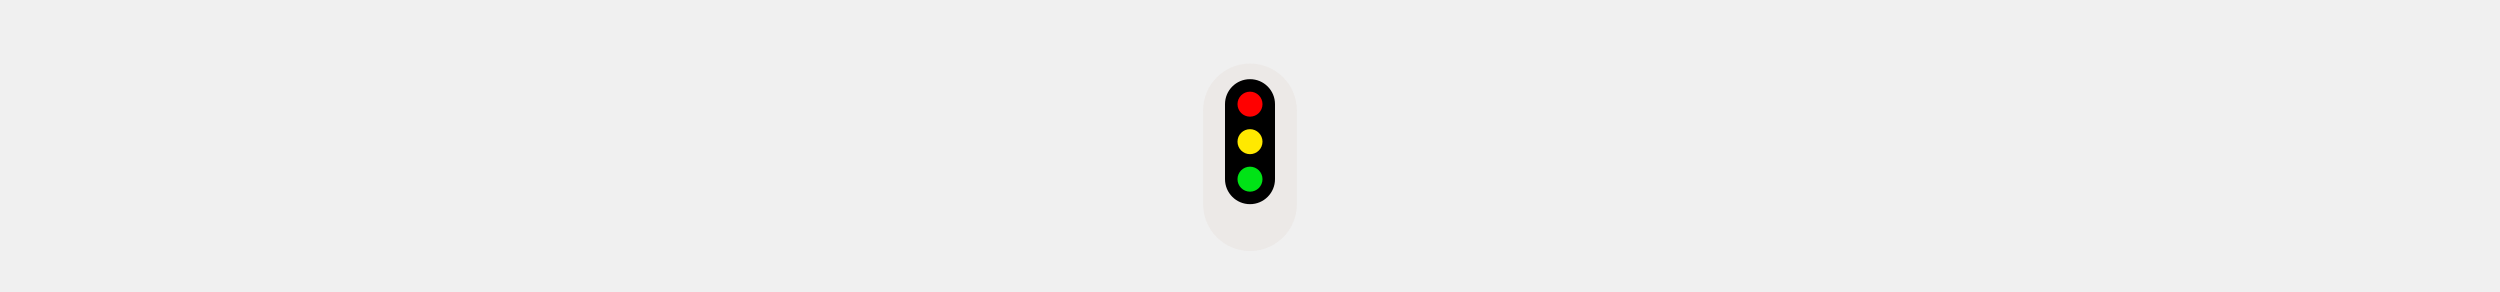
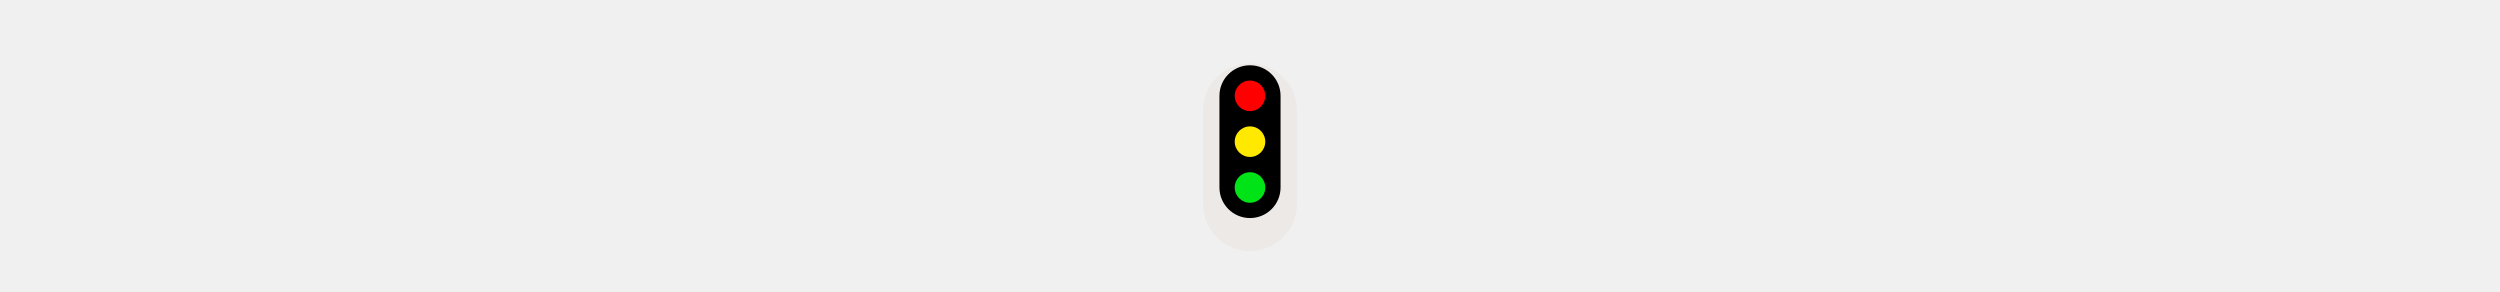
<svg xmlns="http://www.w3.org/2000/svg" width="300" height="35" viewBox="0 0 300 35" fill="none">
  <g transform="translate(135, 2) scale(1.875 1.875) ">
    <path d="M5 6C5 4.343 6.343 3 8 3C9.657 3 11 4.343 11 6V12C11 13.657 9.657 15 8 15C6.343 15 5 13.657 5 12V6Z" fill="#EBE7E4" fill-opacity="0.8" />
  </g>
-   <g transform="translate(141, 8) scale(0.375 0.375) ">
+   <g transform="translate(139, 6) scale(0.458333 0.458333) ">
    <g clip100-path="url(#clip1000)">
      <rect x="16" y="4" width="16" height="40" rx="8" fill="black" />
      <circle cx="24" cy="12" r="4" fill="#FF0000" />
      <circle cx="24" cy="24" r="4" fill="#FFE900" />
      <circle cx="24" cy="36" r="4" fill="#00E316" />
    </g>
    <defs>
      <clip100Path id="clip1000">
        <path d="M0 0H48V48H0V0Z" fill="white" />
      </clip100Path>
    </defs>
  </g>
</svg>
